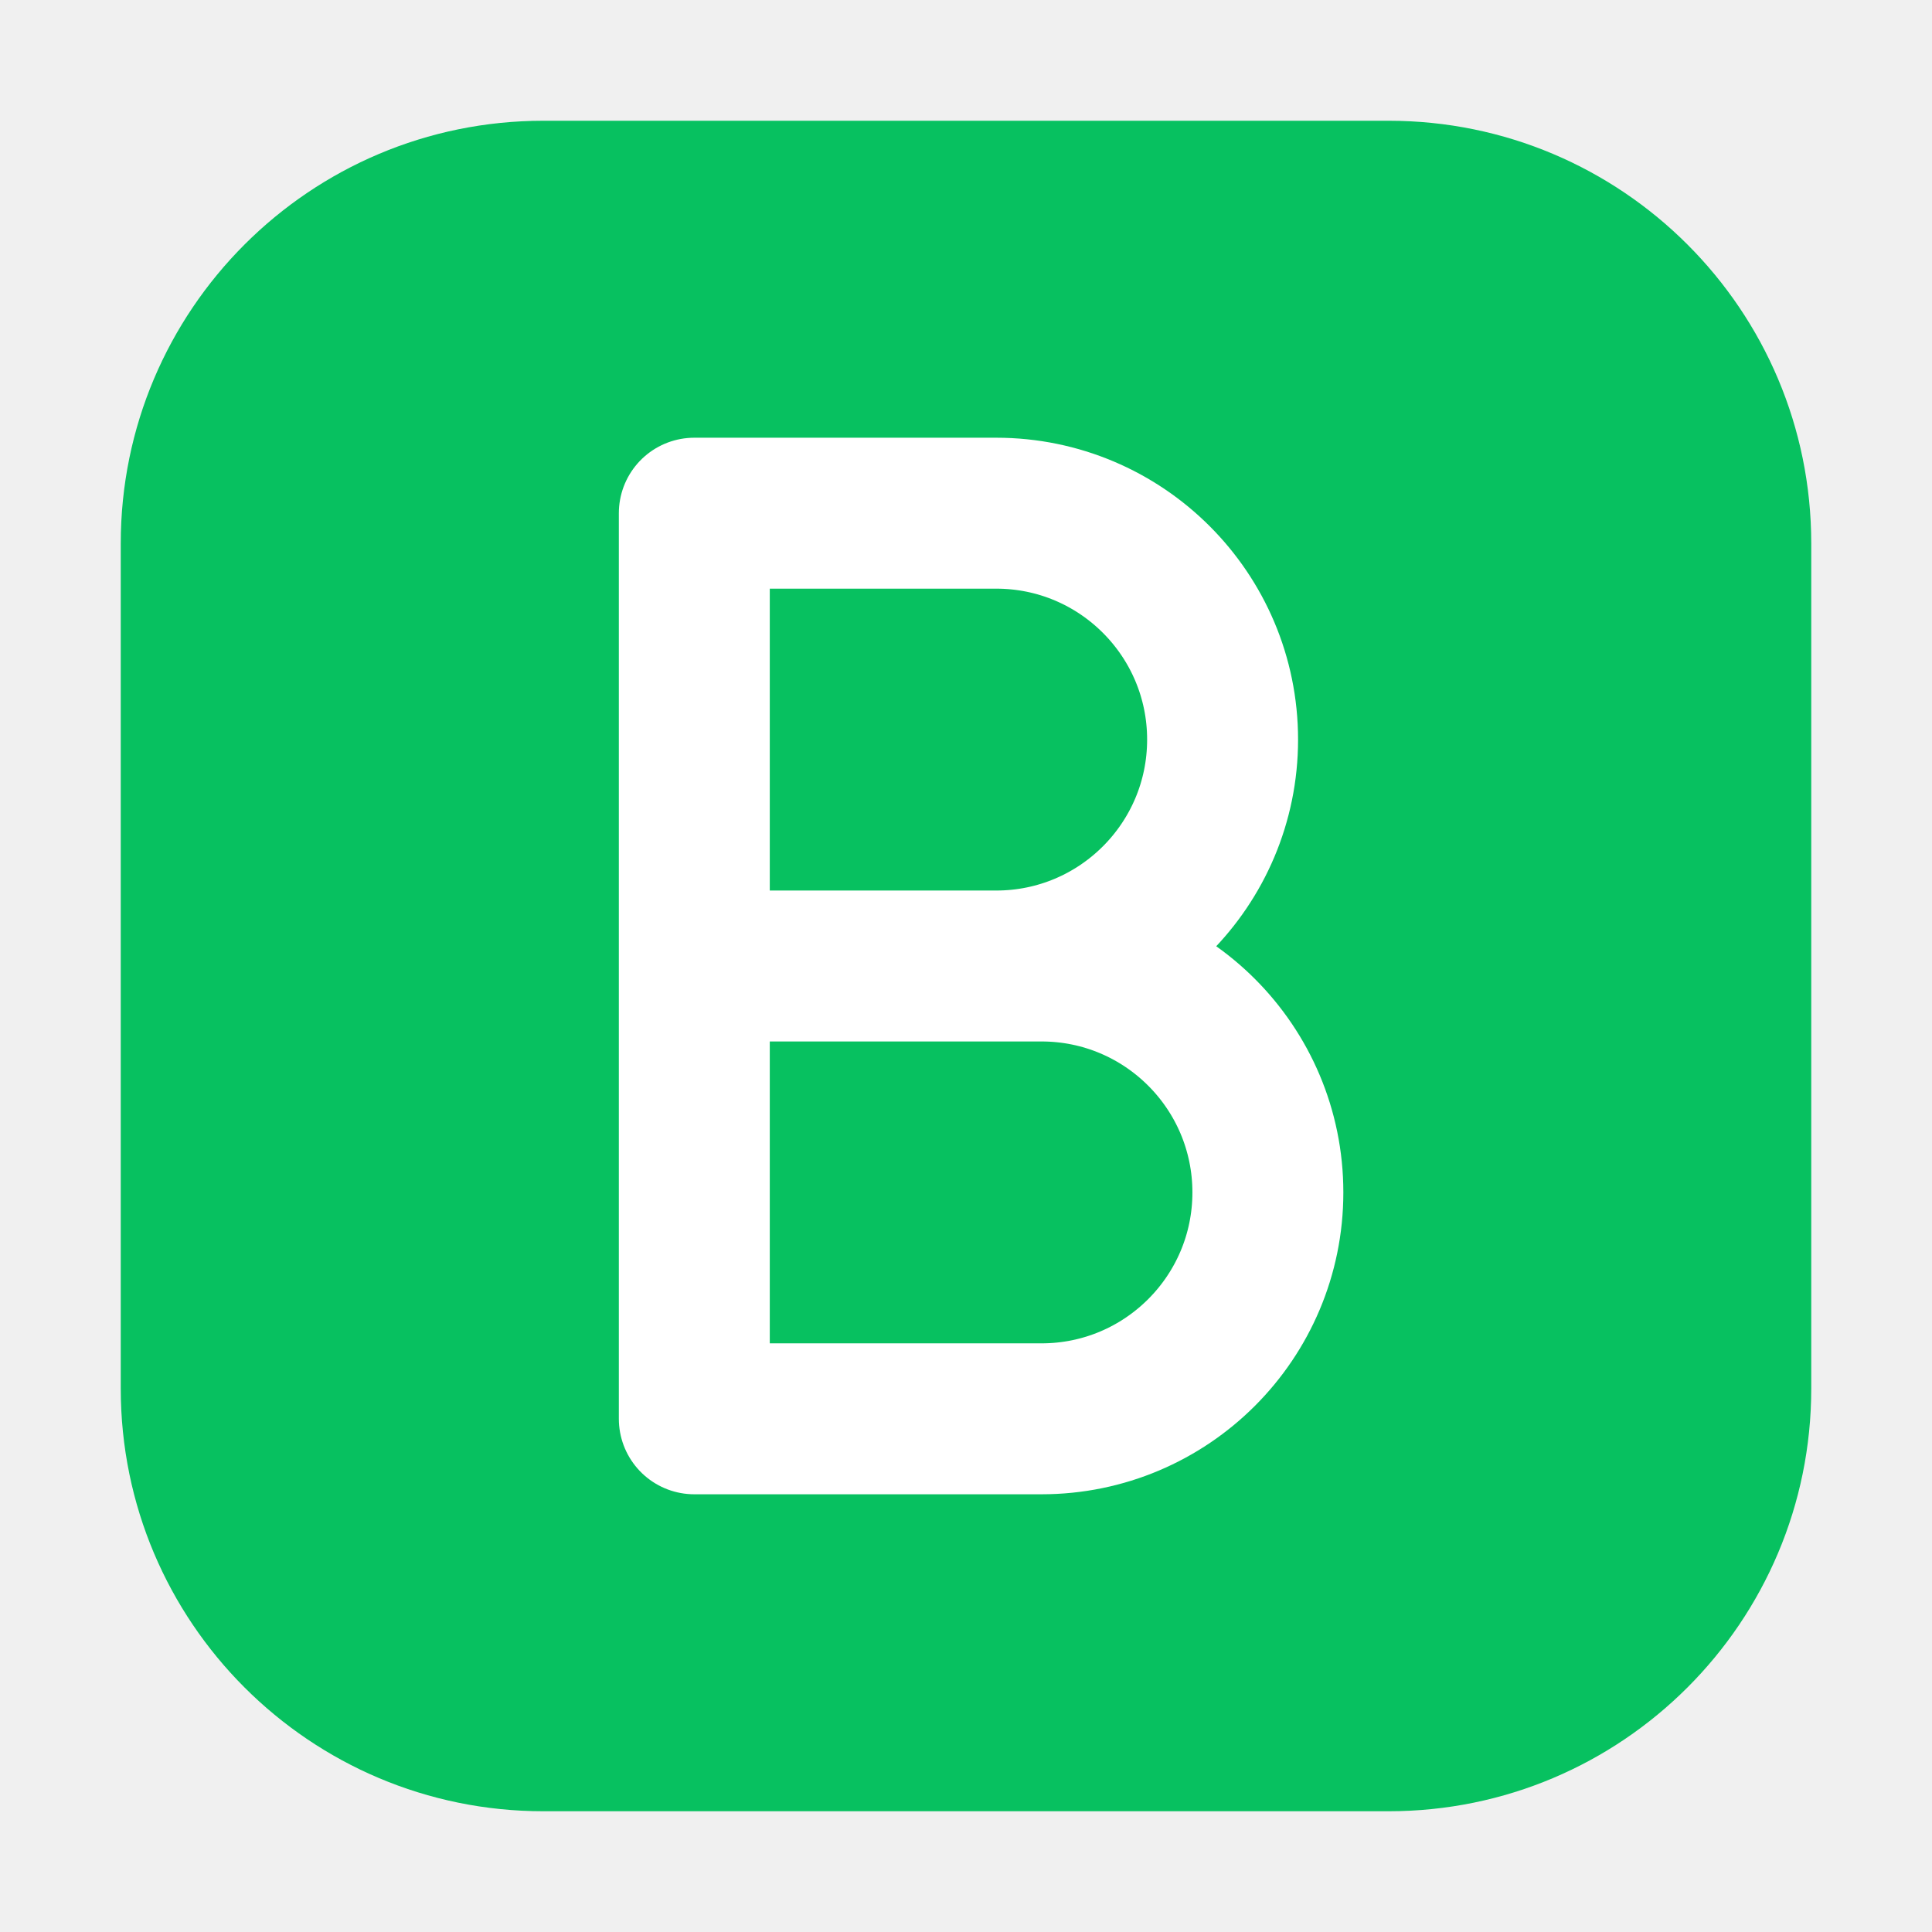
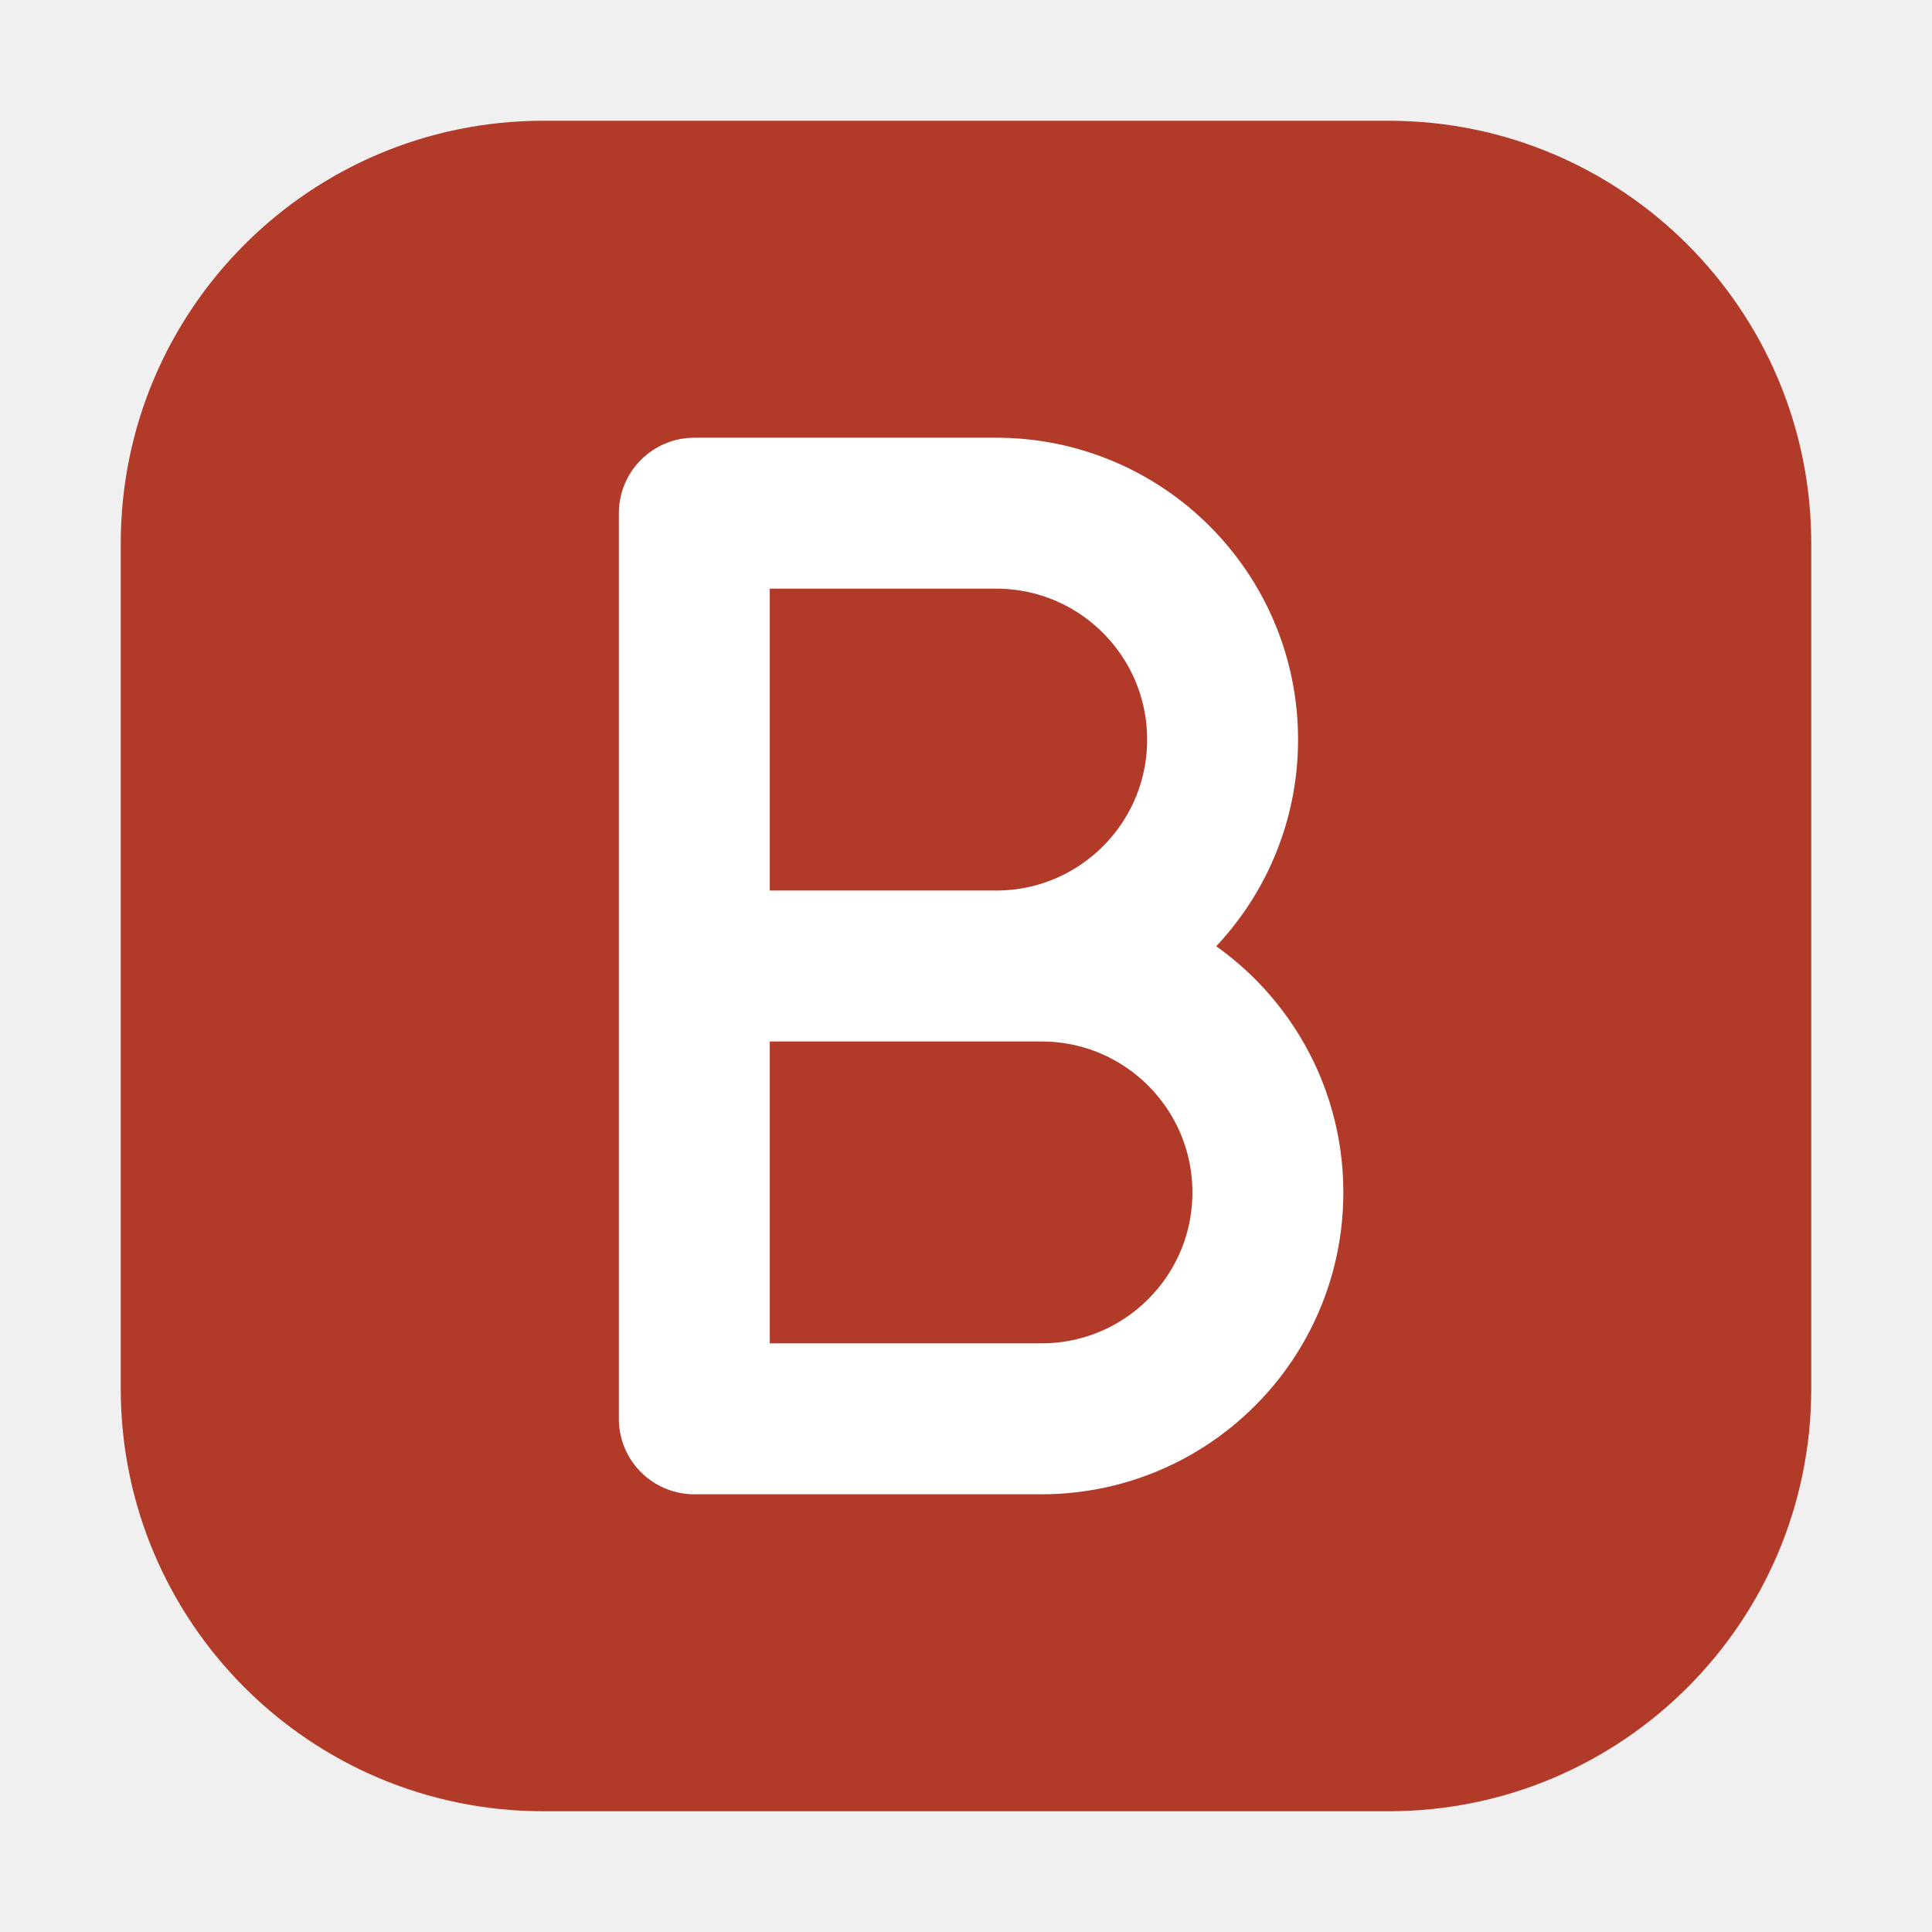
<svg xmlns="http://www.w3.org/2000/svg" viewBox="0 0 64 64">
-   <rect x="4" y="4" width="56" height="56" rx="14" fill="#07C160" />
+   <rect x="4" y="4" width="56" height="56" rx="14" fill="#B23A29" />
  <path d="M23 17v30M23 17h10a7.5 7.5 0 0 1 0 15H23M23 32h11.5a7.5 7.5 0 0 1 0 15H23" fill="none" stroke="#fff" stroke-width="5" stroke-linecap="round" stroke-linejoin="round" />
</svg>
